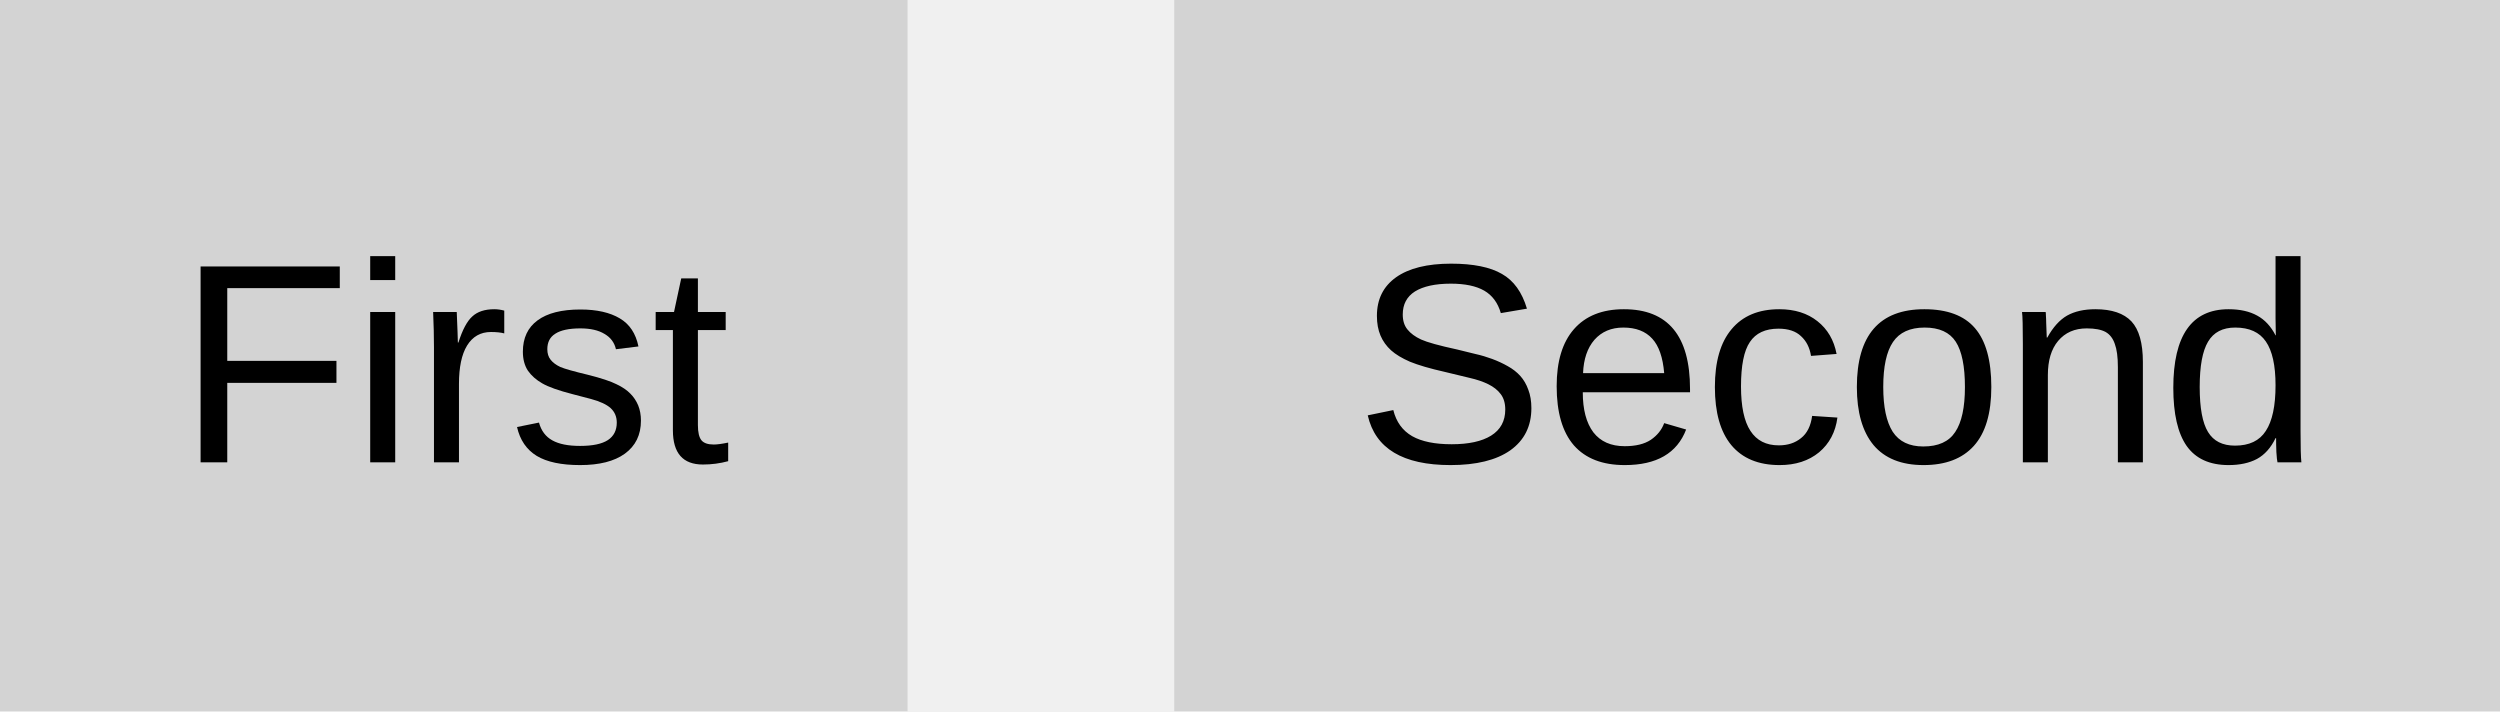
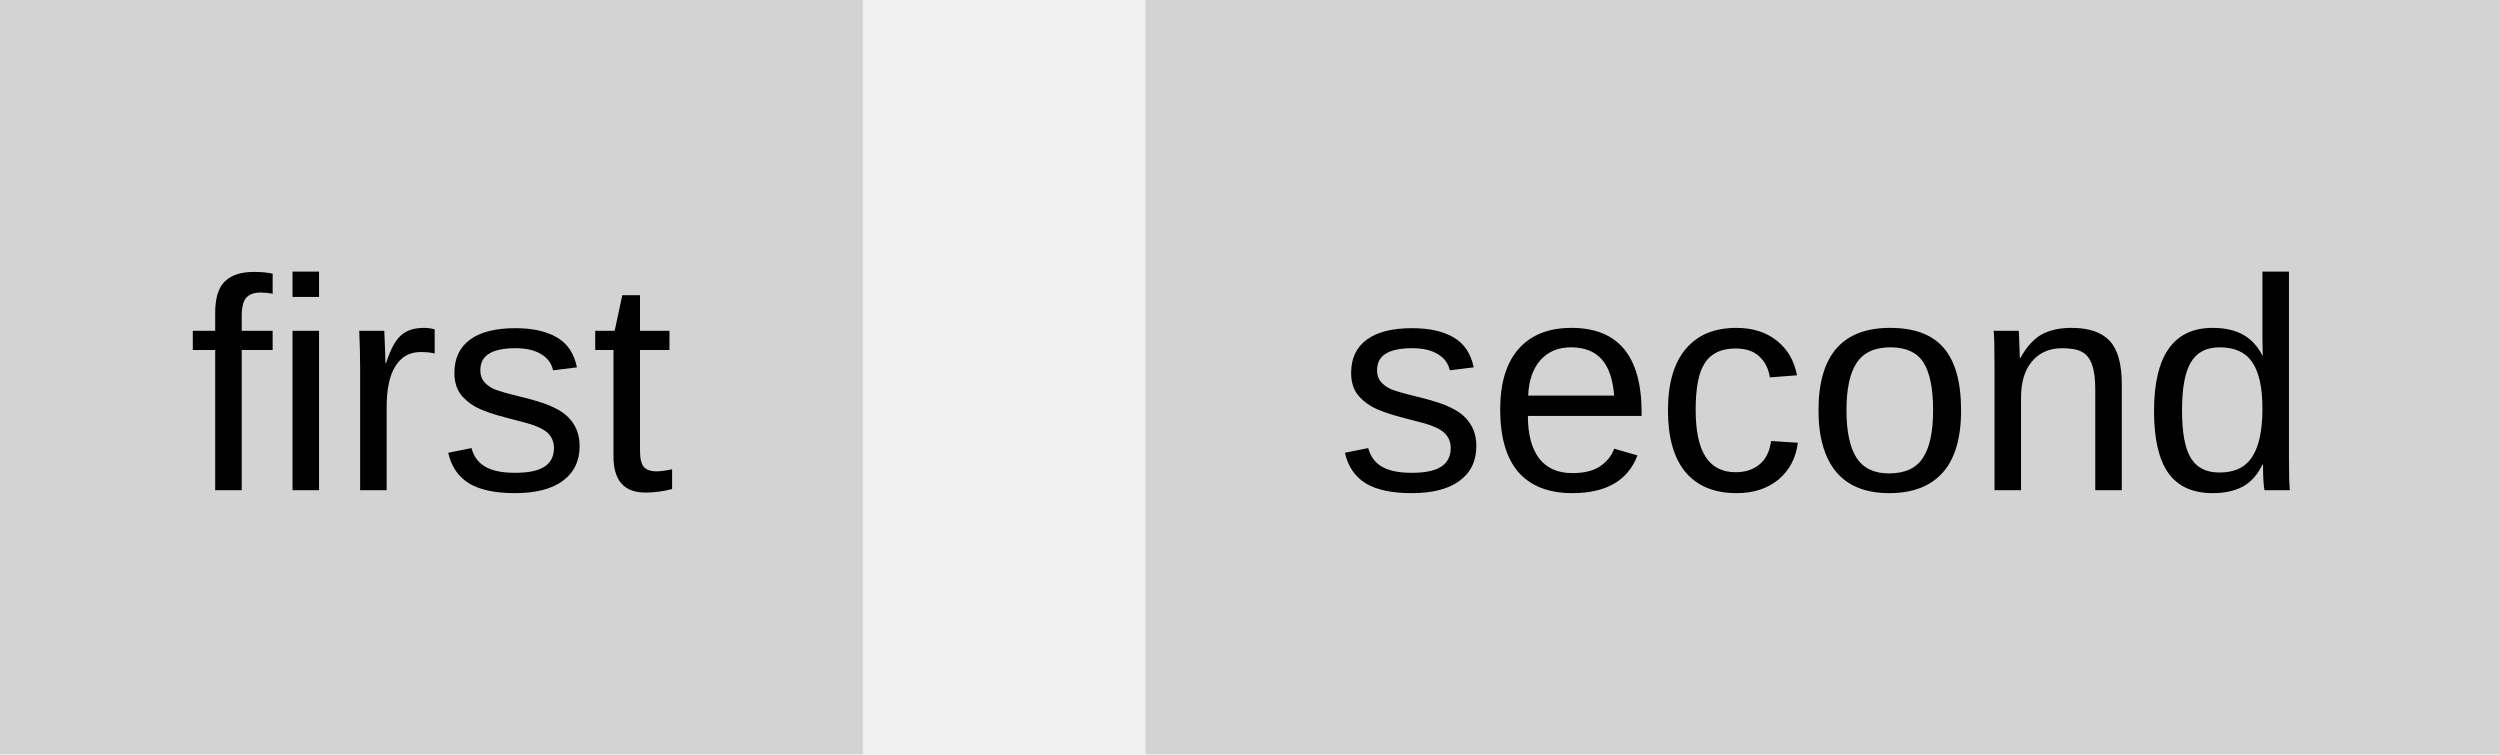
- <svg xmlns="http://www.w3.org/2000/svg" height="40" width="140.6">
+ <svg xmlns="http://www.w3.org/2000/svg" height="40" width="132.6">
  <defs>
    <style type="text/css">text{font-family:arial;font-size:16px;text-anchor:middle}g.item rect{fill:lightgray}g.item text{fill:black}g.dependency text{fill:white}</style>
  </defs>
  <symbol id="down-arrow" preserveAspectRatio="xMidYMax slice" viewBox="0,0,1,1">
    <polygon fill="darkgreen" points="0,0.8 0,0 1,0 1,0.8 0.5,1" />
  </symbol>
  <symbol id="right-arrow" preserveAspectRatio="xMaxYMid slice" viewBox="0,0,1,1">
    <polygon fill="darkred" points="0.8,0 0,0 0,1 0.8,1 1,0.5" />
  </symbol>
  <symbol id="up-arrow" preserveAspectRatio="xMidYMin slice" viewBox="0,0,1,1">
    <polygon fill="darkred" points="0,0.2 0,1 1,1 1,0.2 0.5,0" />
  </symbol>
  <g class="item">
-     <rect height="40" width="51.04" />
-     <text x="25.52" y="26">First</text>
+     <rect height="40" width="45.76" />
+     <text x="22.88" y="26">first</text>
  </g>
  <g class="item">
-     <rect height="40" width="74.56" x="66.04" />
-     <text x="103.32" y="26">Second</text>
+     <rect height="40" width="71.84" x="60.76" />
+     <text x="96.68" y="26">second</text>
  </g>
</svg>
